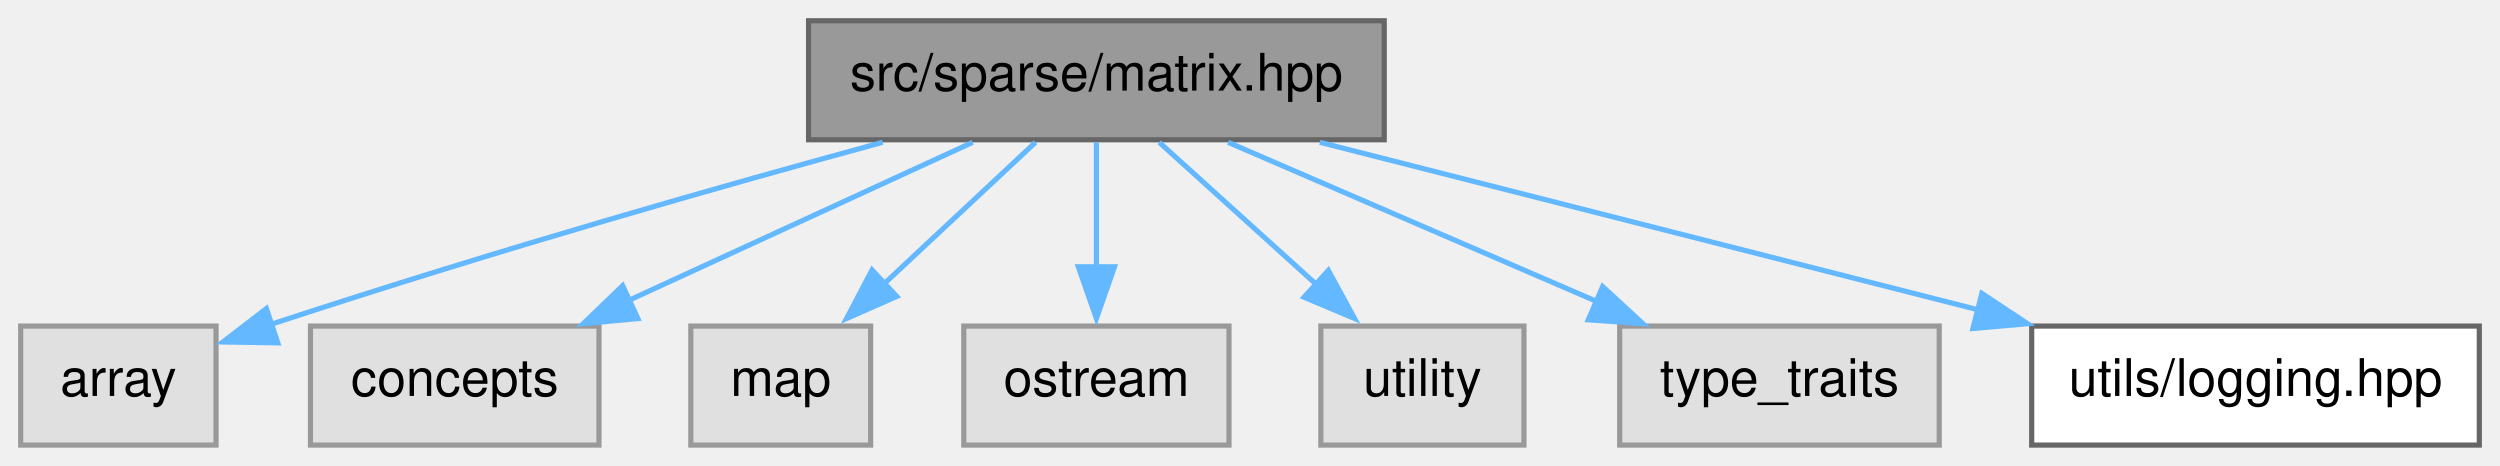
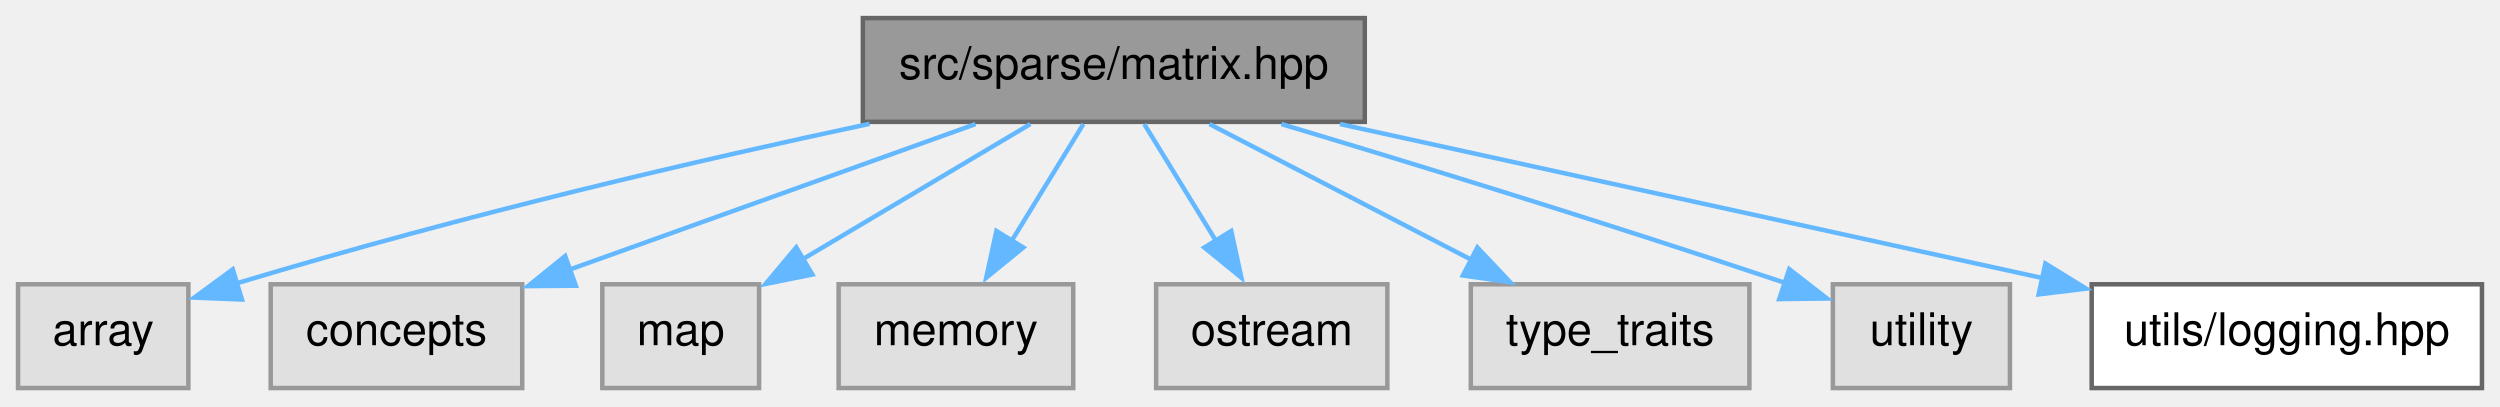
- <svg xmlns="http://www.w3.org/2000/svg" xmlns:xlink="http://www.w3.org/1999/xlink" width="483pt" height="90pt" viewBox="0.00 0.00 483.12 90.00">
+ <svg xmlns="http://www.w3.org/2000/svg" xmlns:xlink="http://www.w3.org/1999/xlink" width="554pt" height="90pt" viewBox="0.00 0.00 554.12 90.00">
  <g id="graph0" class="graph" transform="scale(1 1) rotate(0) translate(4 86)">
    <g id="Node000001" class="node">
      <g id="a_Node000001">
        <a xlink:title=" ">
-           <polygon fill="#999999" stroke="#666666" points="263.5,-82 152.25,-82 152.25,-59 263.5,-59 263.5,-82" />
-           <text text-anchor="middle" x="207.88" y="-68.5" font-family="Helvetica,sans-Serif" font-size="10.00">src/sparse/matrix.hpp</text>
+           <polygon fill="#999999" stroke="#666666" points="298.5,-82 187.25,-82 187.25,-59 298.5,-59 298.5,-82" />
+           <text text-anchor="middle" x="242.88" y="-68.5" font-family="Helvetica,sans-Serif" font-size="10.00">src/sparse/matrix.hpp</text>
        </a>
      </g>
    </g>
    <g id="Node000002" class="node">
      <g id="a_Node000002">
        <a xlink:title=" ">
          <polygon fill="#e0e0e0" stroke="#999999" points="37.75,-23 0,-23 0,0 37.75,0 37.75,-23" />
          <text text-anchor="middle" x="18.88" y="-9.5" font-family="Helvetica,sans-Serif" font-size="10.00">array</text>
        </a>
      </g>
    </g>
    <g id="edge1_Node000001_Node000002" class="edge">
      <g id="a_edge1_Node000001_Node000002">
        <a xlink:title=" ">
-           <path fill="none" stroke="#63b8ff" d="M166.58,-58.52C136.19,-50.23 93.69,-38.2 48.4,-23.35" />
-           <polygon fill="#63b8ff" stroke="#63b8ff" points="49.68,-19.75 39.08,-19.93 47.48,-26.39 49.68,-19.75" />
+           <path fill="none" stroke="#63b8ff" d="M188.73,-58.57C151.58,-50.64 101.01,-39 48.56,-23.25" />
+           <polygon fill="#63b8ff" stroke="#63b8ff" points="49.63,-19.62 39.05,-20.05 47.59,-26.31 49.63,-19.62" />
        </a>
      </g>
    </g>
    <g id="Node000003" class="node">
      <g id="a_Node000003">
        <a xlink:title=" ">
          <polygon fill="#e0e0e0" stroke="#999999" points="111.75,-23 56,-23 56,0 111.75,0 111.75,-23" />
          <text text-anchor="middle" x="83.88" y="-9.5" font-family="Helvetica,sans-Serif" font-size="10.00">concepts</text>
        </a>
      </g>
    </g>
    <g id="edge2_Node000001_Node000003" class="edge">
      <g id="a_edge2_Node000001_Node000003">
        <a xlink:title=" ">
-           <path fill="none" stroke="#63b8ff" d="M183.97,-58.51C165.1,-49.84 138.54,-37.63 117.52,-27.97" />
-           <polygon fill="#63b8ff" stroke="#63b8ff" points="119.26,-24.45 108.71,-23.46 116.33,-30.81 119.26,-24.45" />
+           <path fill="none" stroke="#63b8ff" d="M212.22,-58.51C186.53,-49.3 149.74,-36.11 122.13,-26.21" />
+           <polygon fill="#63b8ff" stroke="#63b8ff" points="123.63,-22.68 113.04,-22.6 121.27,-29.27 123.63,-22.68" />
        </a>
      </g>
    </g>
    <g id="Node000004" class="node">
      <g id="a_Node000004">
        <a xlink:title=" ">
          <polygon fill="#e0e0e0" stroke="#999999" points="164.25,-23 129.5,-23 129.5,0 164.25,0 164.25,-23" />
          <text text-anchor="middle" x="146.88" y="-9.5" font-family="Helvetica,sans-Serif" font-size="10.00">map</text>
        </a>
      </g>
    </g>
    <g id="edge3_Node000001_Node000004" class="edge">
      <g id="a_edge3_Node000001_Node000004">
        <a xlink:title=" ">
-           <path fill="none" stroke="#63b8ff" d="M196.11,-58.51C187.76,-50.7 176.34,-40.03 166.61,-30.94" />
-           <polygon fill="#63b8ff" stroke="#63b8ff" points="169.3,-28.73 159.6,-24.46 164.52,-33.84 169.3,-28.73" />
+           <path fill="none" stroke="#63b8ff" d="M224.37,-58.51C210.11,-50.04 190.18,-38.21 174.11,-28.67" />
+           <polygon fill="#63b8ff" stroke="#63b8ff" points="176.06,-25.17 165.68,-23.07 172.49,-31.19 176.06,-25.17" />
        </a>
      </g>
    </g>
    <g id="Node000005" class="node">
      <g id="a_Node000005">
        <a xlink:title=" ">
-           <polygon fill="#e0e0e0" stroke="#999999" points="233.5,-23 182.25,-23 182.25,0 233.5,0 233.5,-23" />
-           <text text-anchor="middle" x="207.88" y="-9.5" font-family="Helvetica,sans-Serif" font-size="10.00">ostream</text>
+           <polygon fill="#e0e0e0" stroke="#999999" points="233.88,-23 181.88,-23 181.88,0 233.88,0 233.88,-23" />
+           <text text-anchor="middle" x="207.88" y="-9.5" font-family="Helvetica,sans-Serif" font-size="10.00">memory</text>
        </a>
      </g>
    </g>
    <g id="edge4_Node000001_Node000005" class="edge">
      <g id="a_edge4_Node000001_Node000005">
        <a xlink:title=" ">
-           <path fill="none" stroke="#63b8ff" d="M207.88,-58.51C207.88,-51.65 207.88,-42.58 207.88,-34.31" />
-           <polygon fill="#63b8ff" stroke="#63b8ff" points="211.38,-34.46 207.88,-24.46 204.38,-34.46 211.38,-34.46" />
+           <path fill="none" stroke="#63b8ff" d="M236.13,-58.51C231.62,-51.18 225.57,-41.32 220.22,-32.61" />
+           <polygon fill="#63b8ff" stroke="#63b8ff" points="222.82,-31.15 214.6,-24.46 216.85,-34.81 222.82,-31.15" />
        </a>
      </g>
    </g>
    <g id="Node000006" class="node">
      <g id="a_Node000006">
        <a xlink:title=" ">
-           <polygon fill="#e0e0e0" stroke="#999999" points="290.5,-23 251.25,-23 251.25,0 290.5,0 290.5,-23" />
-           <text text-anchor="middle" x="270.88" y="-9.5" font-family="Helvetica,sans-Serif" font-size="10.00">utility</text>
+           <polygon fill="#e0e0e0" stroke="#999999" points="303.5,-23 252.25,-23 252.25,0 303.5,0 303.5,-23" />
+           <text text-anchor="middle" x="277.88" y="-9.5" font-family="Helvetica,sans-Serif" font-size="10.00">ostream</text>
        </a>
      </g>
    </g>
    <g id="edge5_Node000001_Node000006" class="edge">
      <g id="a_edge5_Node000001_Node000006">
        <a xlink:title=" ">
-           <path fill="none" stroke="#63b8ff" d="M220.02,-58.51C228.74,-50.62 240.68,-39.82 250.8,-30.66" />
-           <polygon fill="#63b8ff" stroke="#63b8ff" points="252.7,-33.76 257.77,-24.46 248,-28.57 252.7,-33.76" />
+           <path fill="none" stroke="#63b8ff" d="M249.62,-58.51C254.13,-51.18 260.18,-41.32 265.53,-32.61" />
+           <polygon fill="#63b8ff" stroke="#63b8ff" points="268.9,-34.81 271.15,-24.46 262.93,-31.15 268.9,-34.81" />
        </a>
      </g>
    </g>
    <g id="Node000007" class="node">
      <g id="a_Node000007">
        <a xlink:title=" ">
-           <polygon fill="#e0e0e0" stroke="#999999" points="370.75,-23 309,-23 309,0 370.75,0 370.75,-23" />
-           <text text-anchor="middle" x="339.88" y="-9.5" font-family="Helvetica,sans-Serif" font-size="10.00">type_traits</text>
+           <polygon fill="#e0e0e0" stroke="#999999" points="383.75,-23 322,-23 322,0 383.75,0 383.75,-23" />
+           <text text-anchor="middle" x="352.88" y="-9.5" font-family="Helvetica,sans-Serif" font-size="10.00">type_traits</text>
        </a>
      </g>
    </g>
    <g id="edge6_Node000001_Node000007" class="edge">
      <g id="a_edge6_Node000001_Node000007">
        <a xlink:title=" ">
-           <path fill="none" stroke="#63b8ff" d="M233.33,-58.51C253.6,-49.76 282.2,-37.41 304.66,-27.71" />
-           <polygon fill="#63b8ff" stroke="#63b8ff" points="305.71,-30.63 313.5,-23.46 302.93,-24.21 305.71,-30.63" />
+           <path fill="none" stroke="#63b8ff" d="M264.08,-58.51C280.52,-49.99 303.53,-38.07 322,-28.5" />
+           <polygon fill="#63b8ff" stroke="#63b8ff" points="323.46,-31.16 330.73,-23.46 320.24,-24.95 323.46,-31.16" />
        </a>
      </g>
    </g>
    <g id="Node000008" class="node">
      <g id="a_Node000008">
-         <a xlink:href="logging_8hpp.html" target="_top" xlink:title=" ">
-           <polygon fill="white" stroke="#666666" points="475.12,-23 388.62,-23 388.62,0 475.12,0 475.12,-23" />
-           <text text-anchor="middle" x="431.88" y="-9.5" font-family="Helvetica,sans-Serif" font-size="10.00">utils/logging.hpp</text>
+         <a xlink:title=" ">
+           <polygon fill="#e0e0e0" stroke="#999999" points="441.5,-23 402.25,-23 402.25,0 441.5,0 441.5,-23" />
+           <text text-anchor="middle" x="421.88" y="-9.5" font-family="Helvetica,sans-Serif" font-size="10.00">utility</text>
        </a>
      </g>
    </g>
    <g id="edge7_Node000001_Node000008" class="edge">
      <g id="a_edge7_Node000001_Node000008">
        <a xlink:title=" ">
-           <path fill="none" stroke="#63b8ff" d="M251.06,-58.51C287.32,-49.28 339.28,-36.06 378.21,-26.16" />
-           <polygon fill="#63b8ff" stroke="#63b8ff" points="378.99,-29.31 387.82,-23.46 377.26,-22.53 378.99,-29.31" />
+           <path fill="none" stroke="#63b8ff" d="M280.02,-58.51C308.27,-50.04 348.31,-37.78 391.74,-23.28" />
+           <polygon fill="#63b8ff" stroke="#63b8ff" points="392.58,-26.35 400.95,-19.85 390.36,-19.72 392.58,-26.35" />
+         </a>
+       </g>
+     </g>
+     <g id="Node000009" class="node">
+       <g id="a_Node000009">
+         <a xlink:href="logging_8hpp.html" target="_top" xlink:title=" ">
+           <polygon fill="white" stroke="#666666" points="546.12,-23 459.62,-23 459.62,0 546.12,0 546.12,-23" />
+           <text text-anchor="middle" x="502.88" y="-9.5" font-family="Helvetica,sans-Serif" font-size="10.00">utils/logging.hpp</text>
+         </a>
+       </g>
+     </g>
+     <g id="edge8_Node000001_Node000009" class="edge">
+       <g id="a_edge8_Node000001_Node000009">
+         <a xlink:title=" ">
+           <path fill="none" stroke="#63b8ff" d="M293.01,-58.51C337.68,-48.72 402.89,-34.42 448.74,-24.37" />
+           <polygon fill="#63b8ff" stroke="#63b8ff" points="449.36,-27.6 458.38,-22.04 447.86,-20.76 449.36,-27.6" />
        </a>
      </g>
    </g>
  </g>
</svg>
